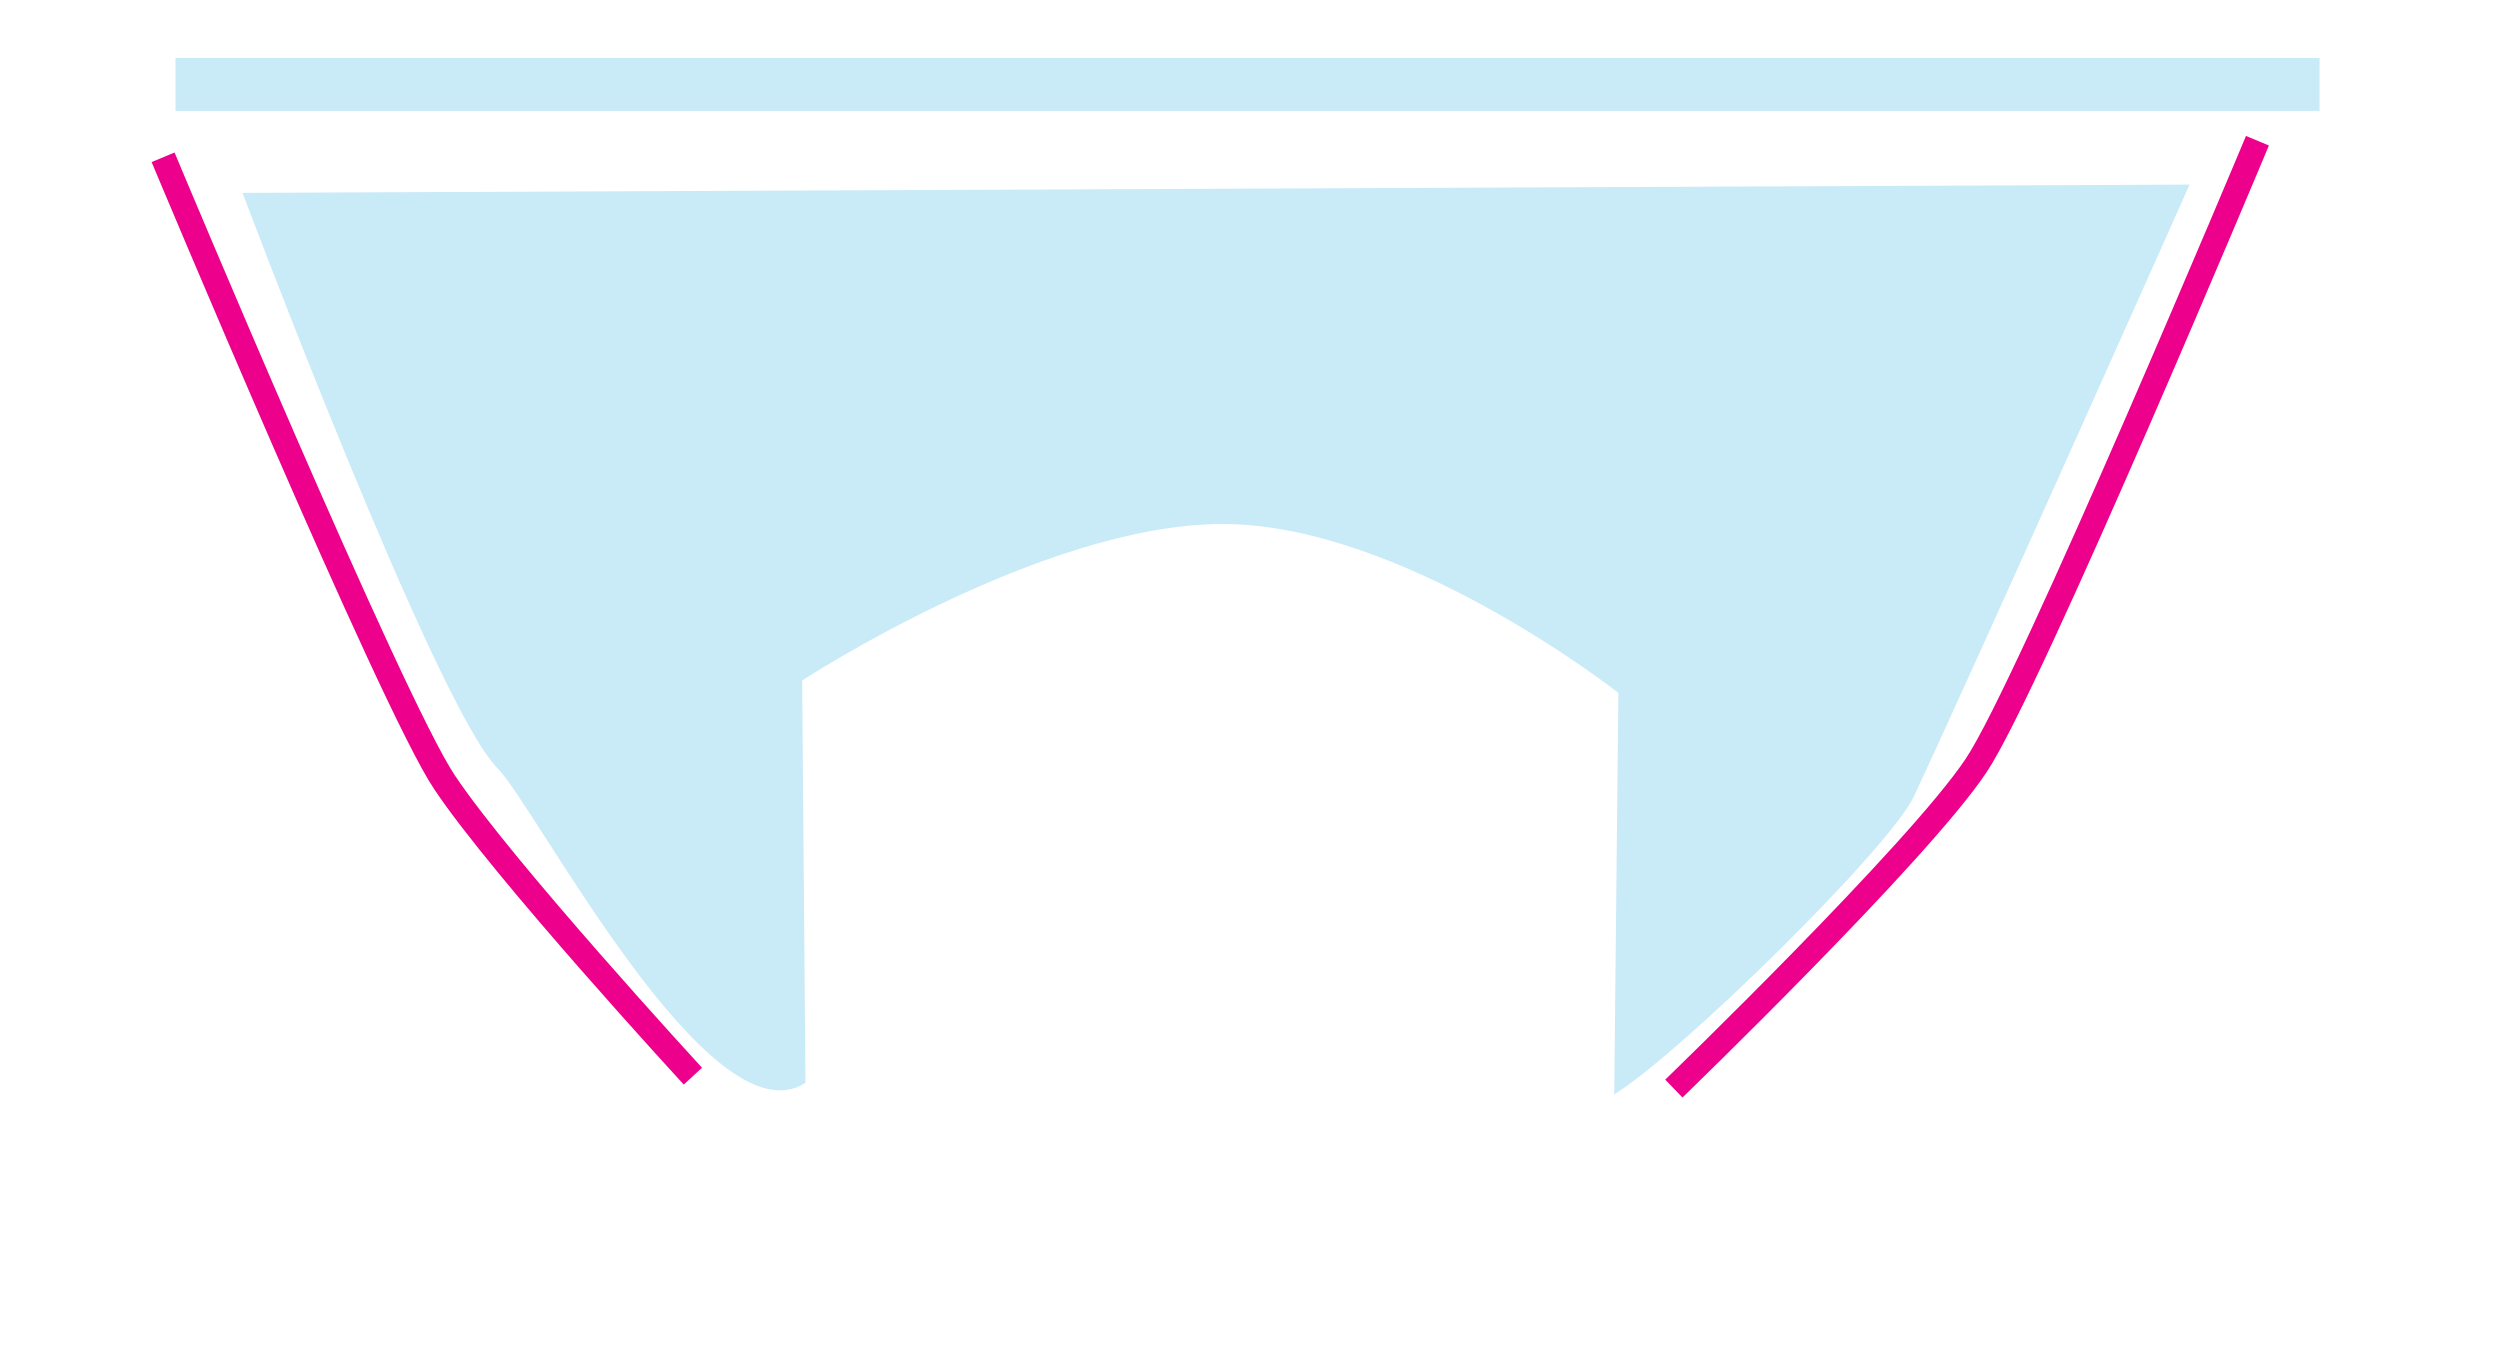
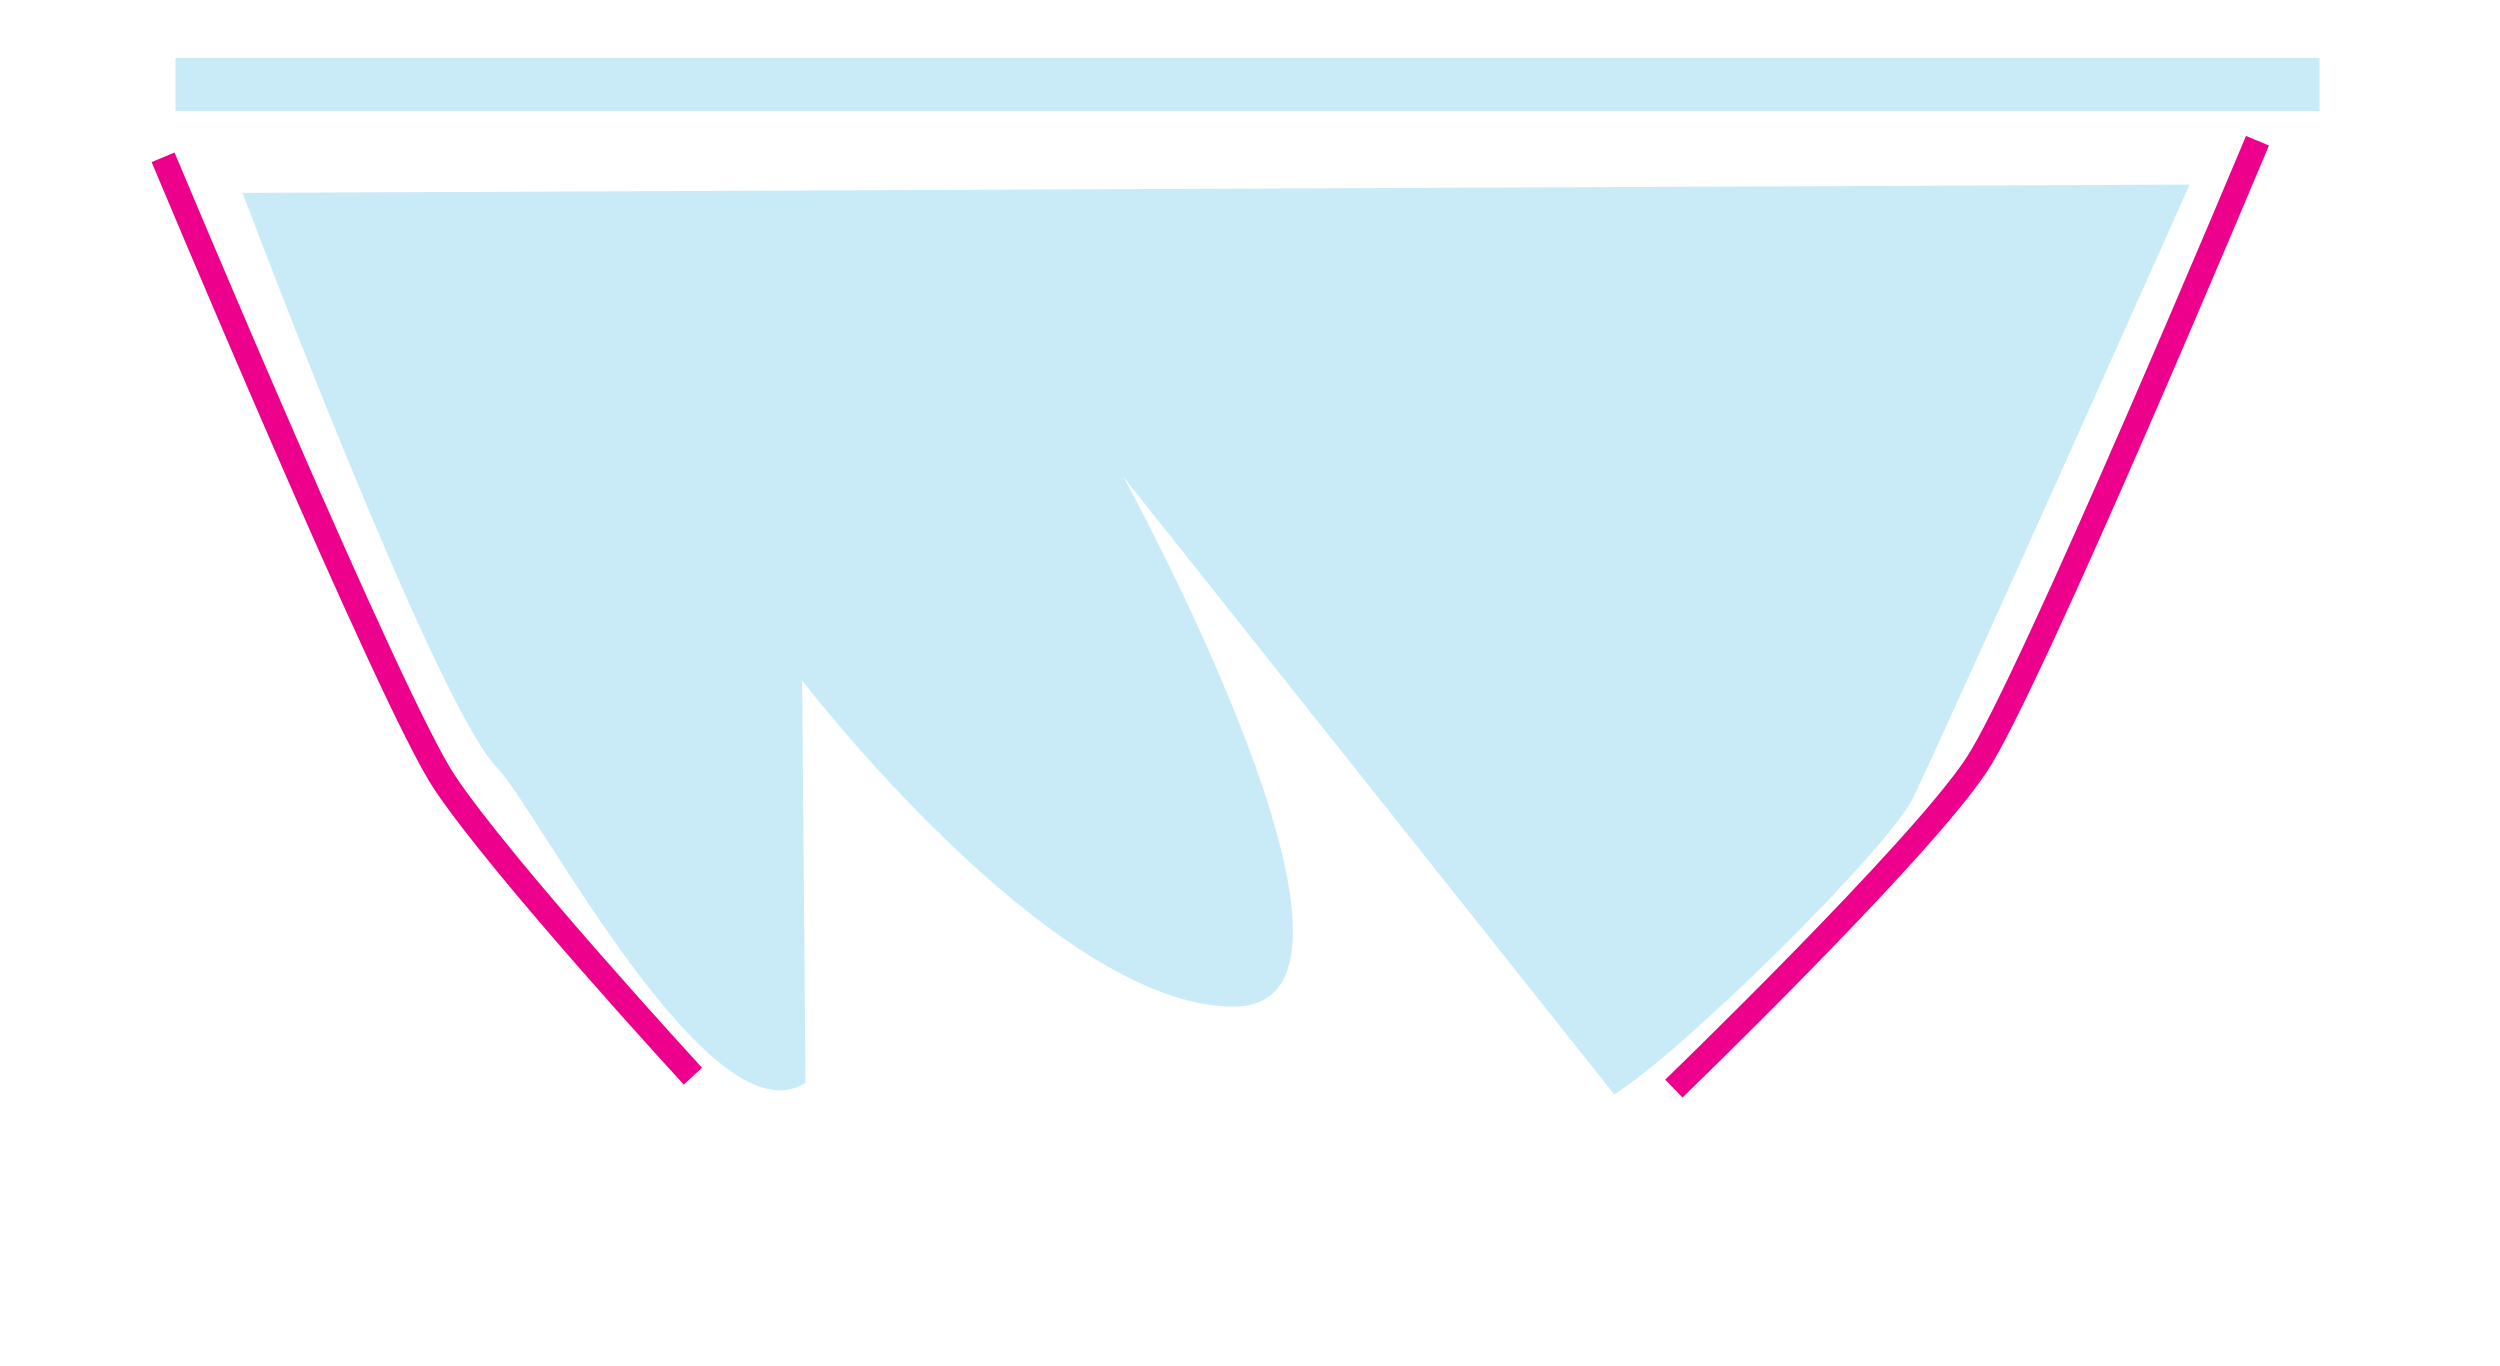
<svg xmlns="http://www.w3.org/2000/svg" version="1.1" id="ELD:_Display" x="0px" y="0px" viewBox="0 0 302 165" style="enable-background:new 0 0 302 165;" xml:space="preserve">
  <style type="text/css">
	.st0{opacity:0.25;fill:#27AAE1;enable-background:new    ;}
	.st1{fill:none;stroke:#EC008C;stroke-width:3;stroke-miterlimit:10;}
</style>
-   <path id="LENS:_TIR" class="st0" d="M29.3,23.3c0,0,23.3,62,30.8,69.5c4.6,4.6,25.7,45.5,37.2,38l-0.4-48.6c0,0,28.9-18.9,50.8-18.9  s47.8,20.4,47.8,20.4l-0.5,48.5c8.1-5,33.3-29.8,36.2-36c8.4-18,33.3-73.9,33.3-73.9L29.3,23.3z" />
+   <path id="LENS:_TIR" class="st0" d="M29.3,23.3c0,0,23.3,62,30.8,69.5c4.6,4.6,25.7,45.5,37.2,38l-0.4-48.6c0,0,30.2,39.4,52.1,39.4  s-13.3-64-13.3-64l59.3,74.6c8.1-5,33.3-29.8,36.2-36c8.4-18,33.3-73.9,33.3-73.9L29.3,23.3z" />
  <path id="REF:_ReflectivePath_1_" class="st1" d="M19.7,19c0,0,27.6,66,34,75.5c7,10.5,30,35.5,30,35.5" />
  <polygon id="LENS:_Diffuser" class="st0" points="280.2,13.4 225.3,13.4 21.2,13.4 21.2,7 280.2,7 " />
  <path id="REF:_ReflectivePath_2_" class="st1" d="M272.7,17c0,0-27.6,66-34,75.5c-7,10.5-36.5,39-36.5,39" />
</svg>
